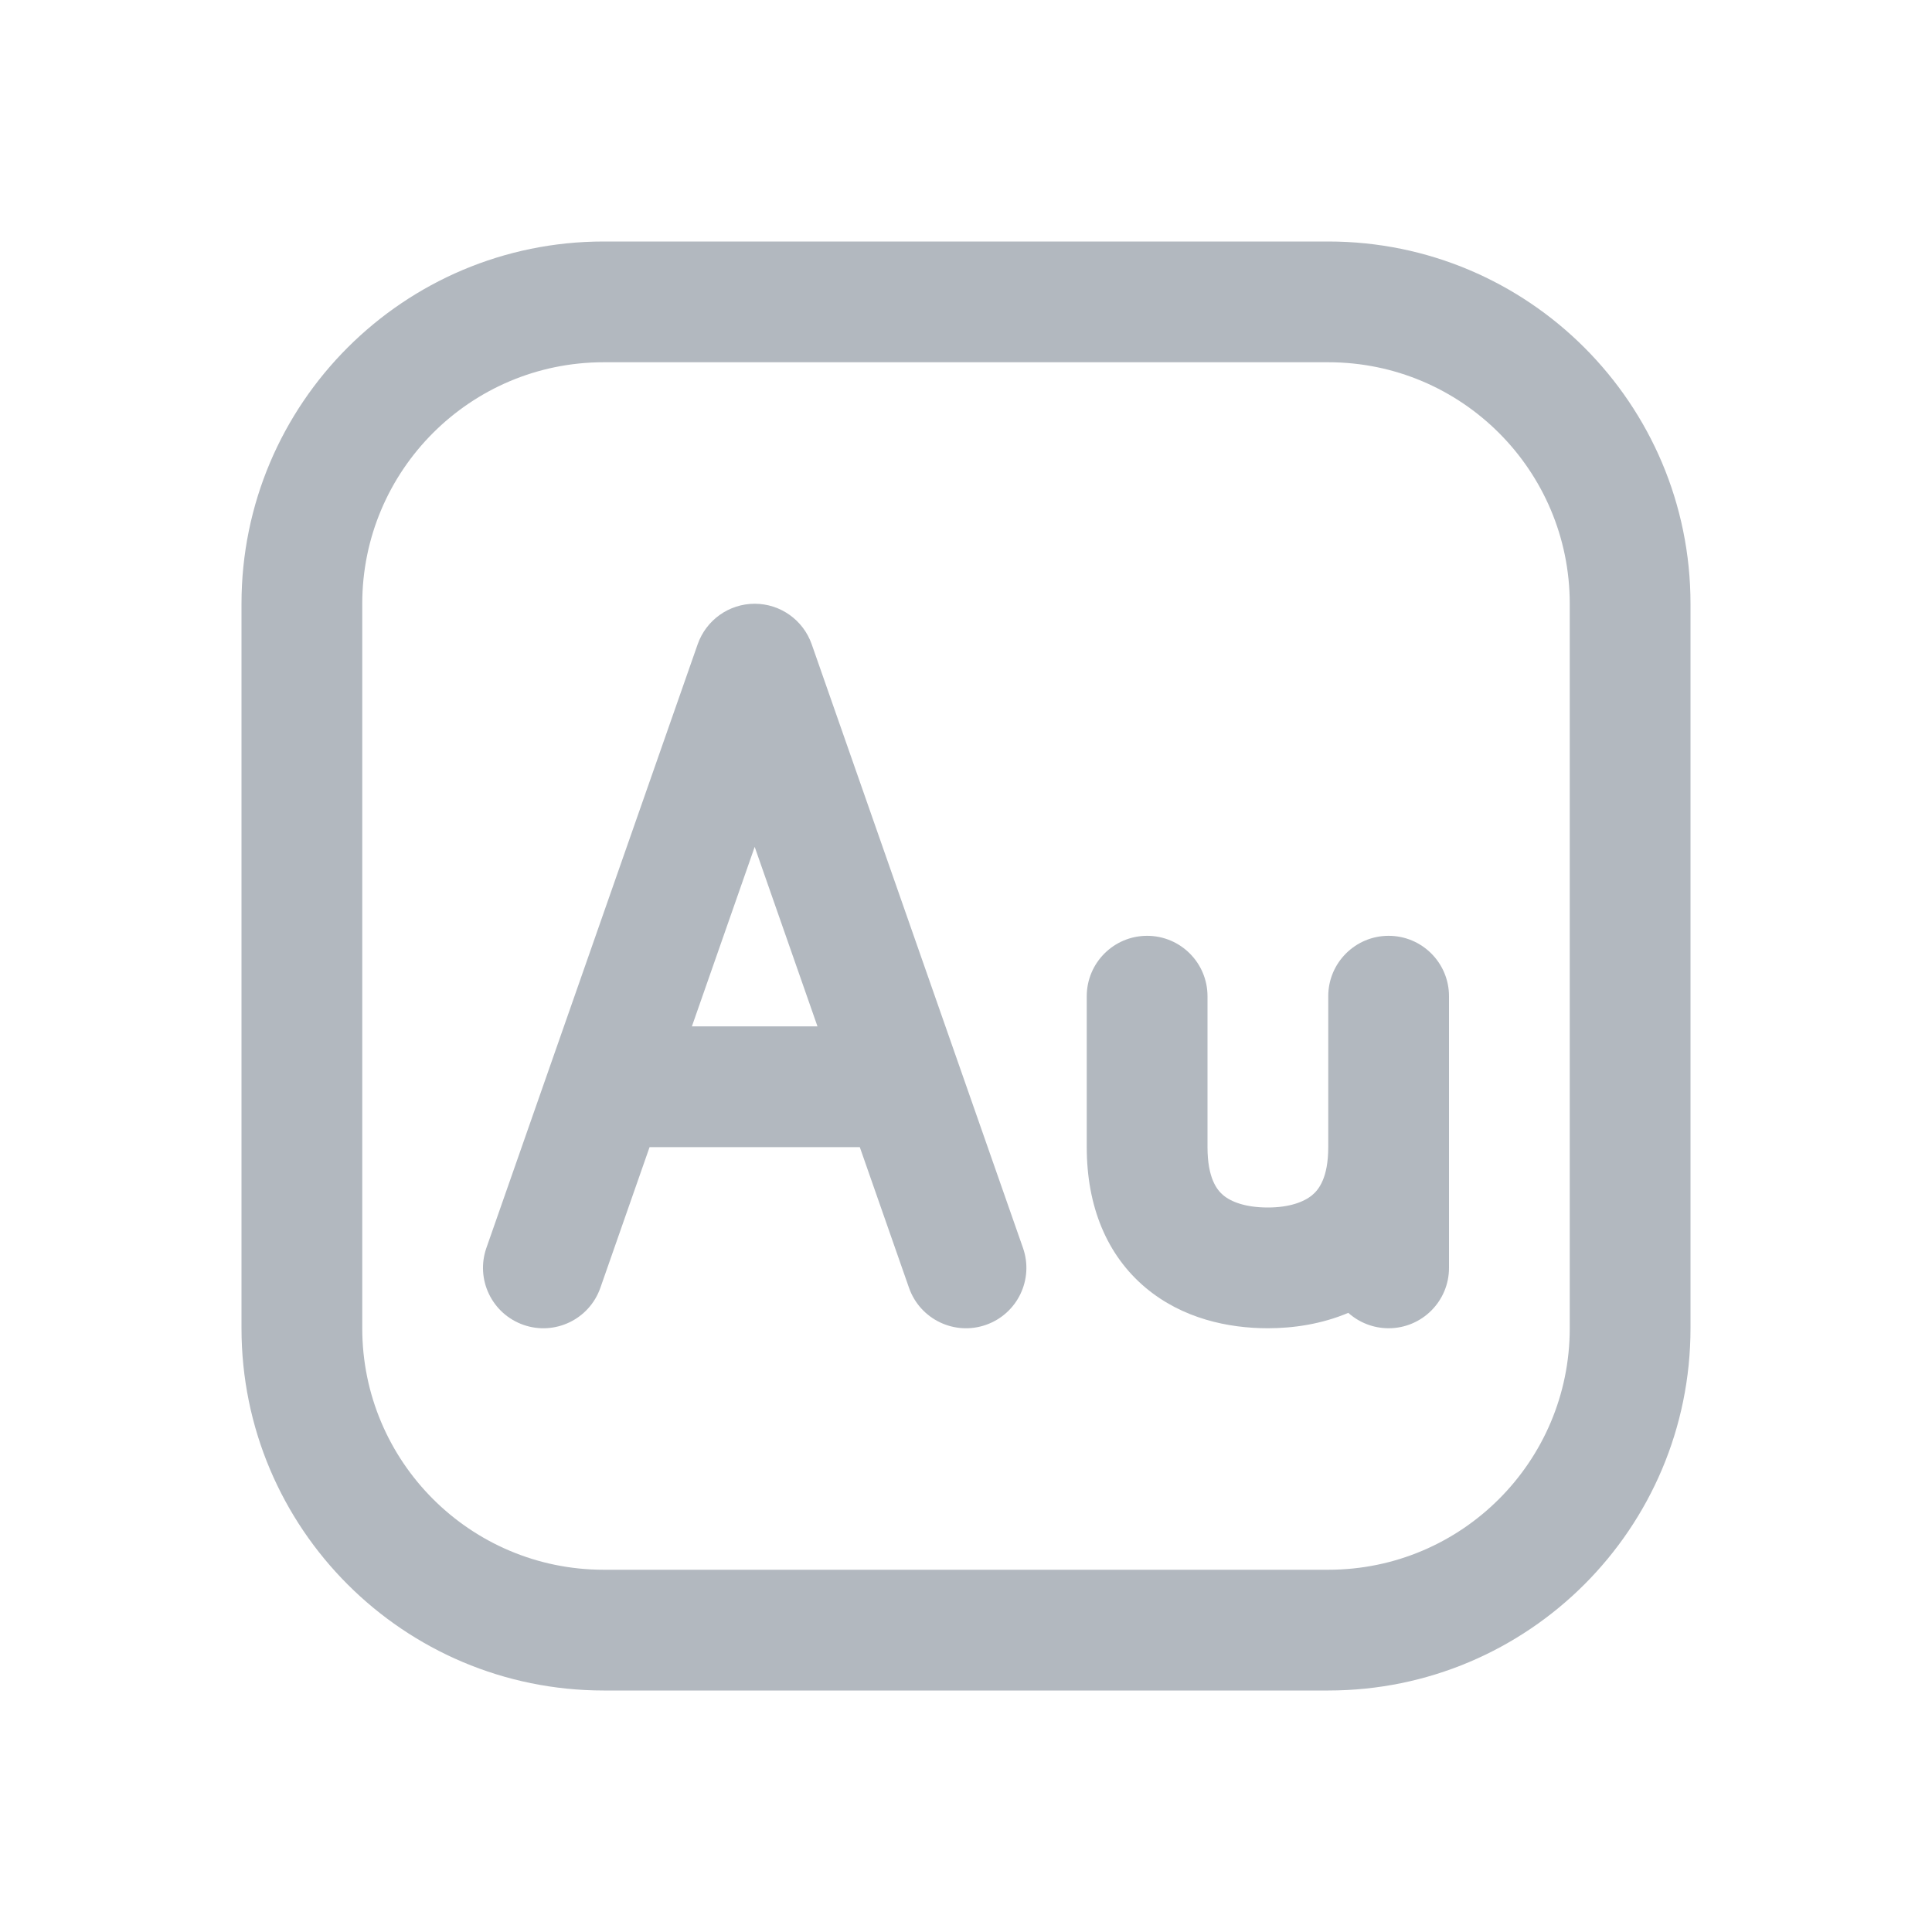
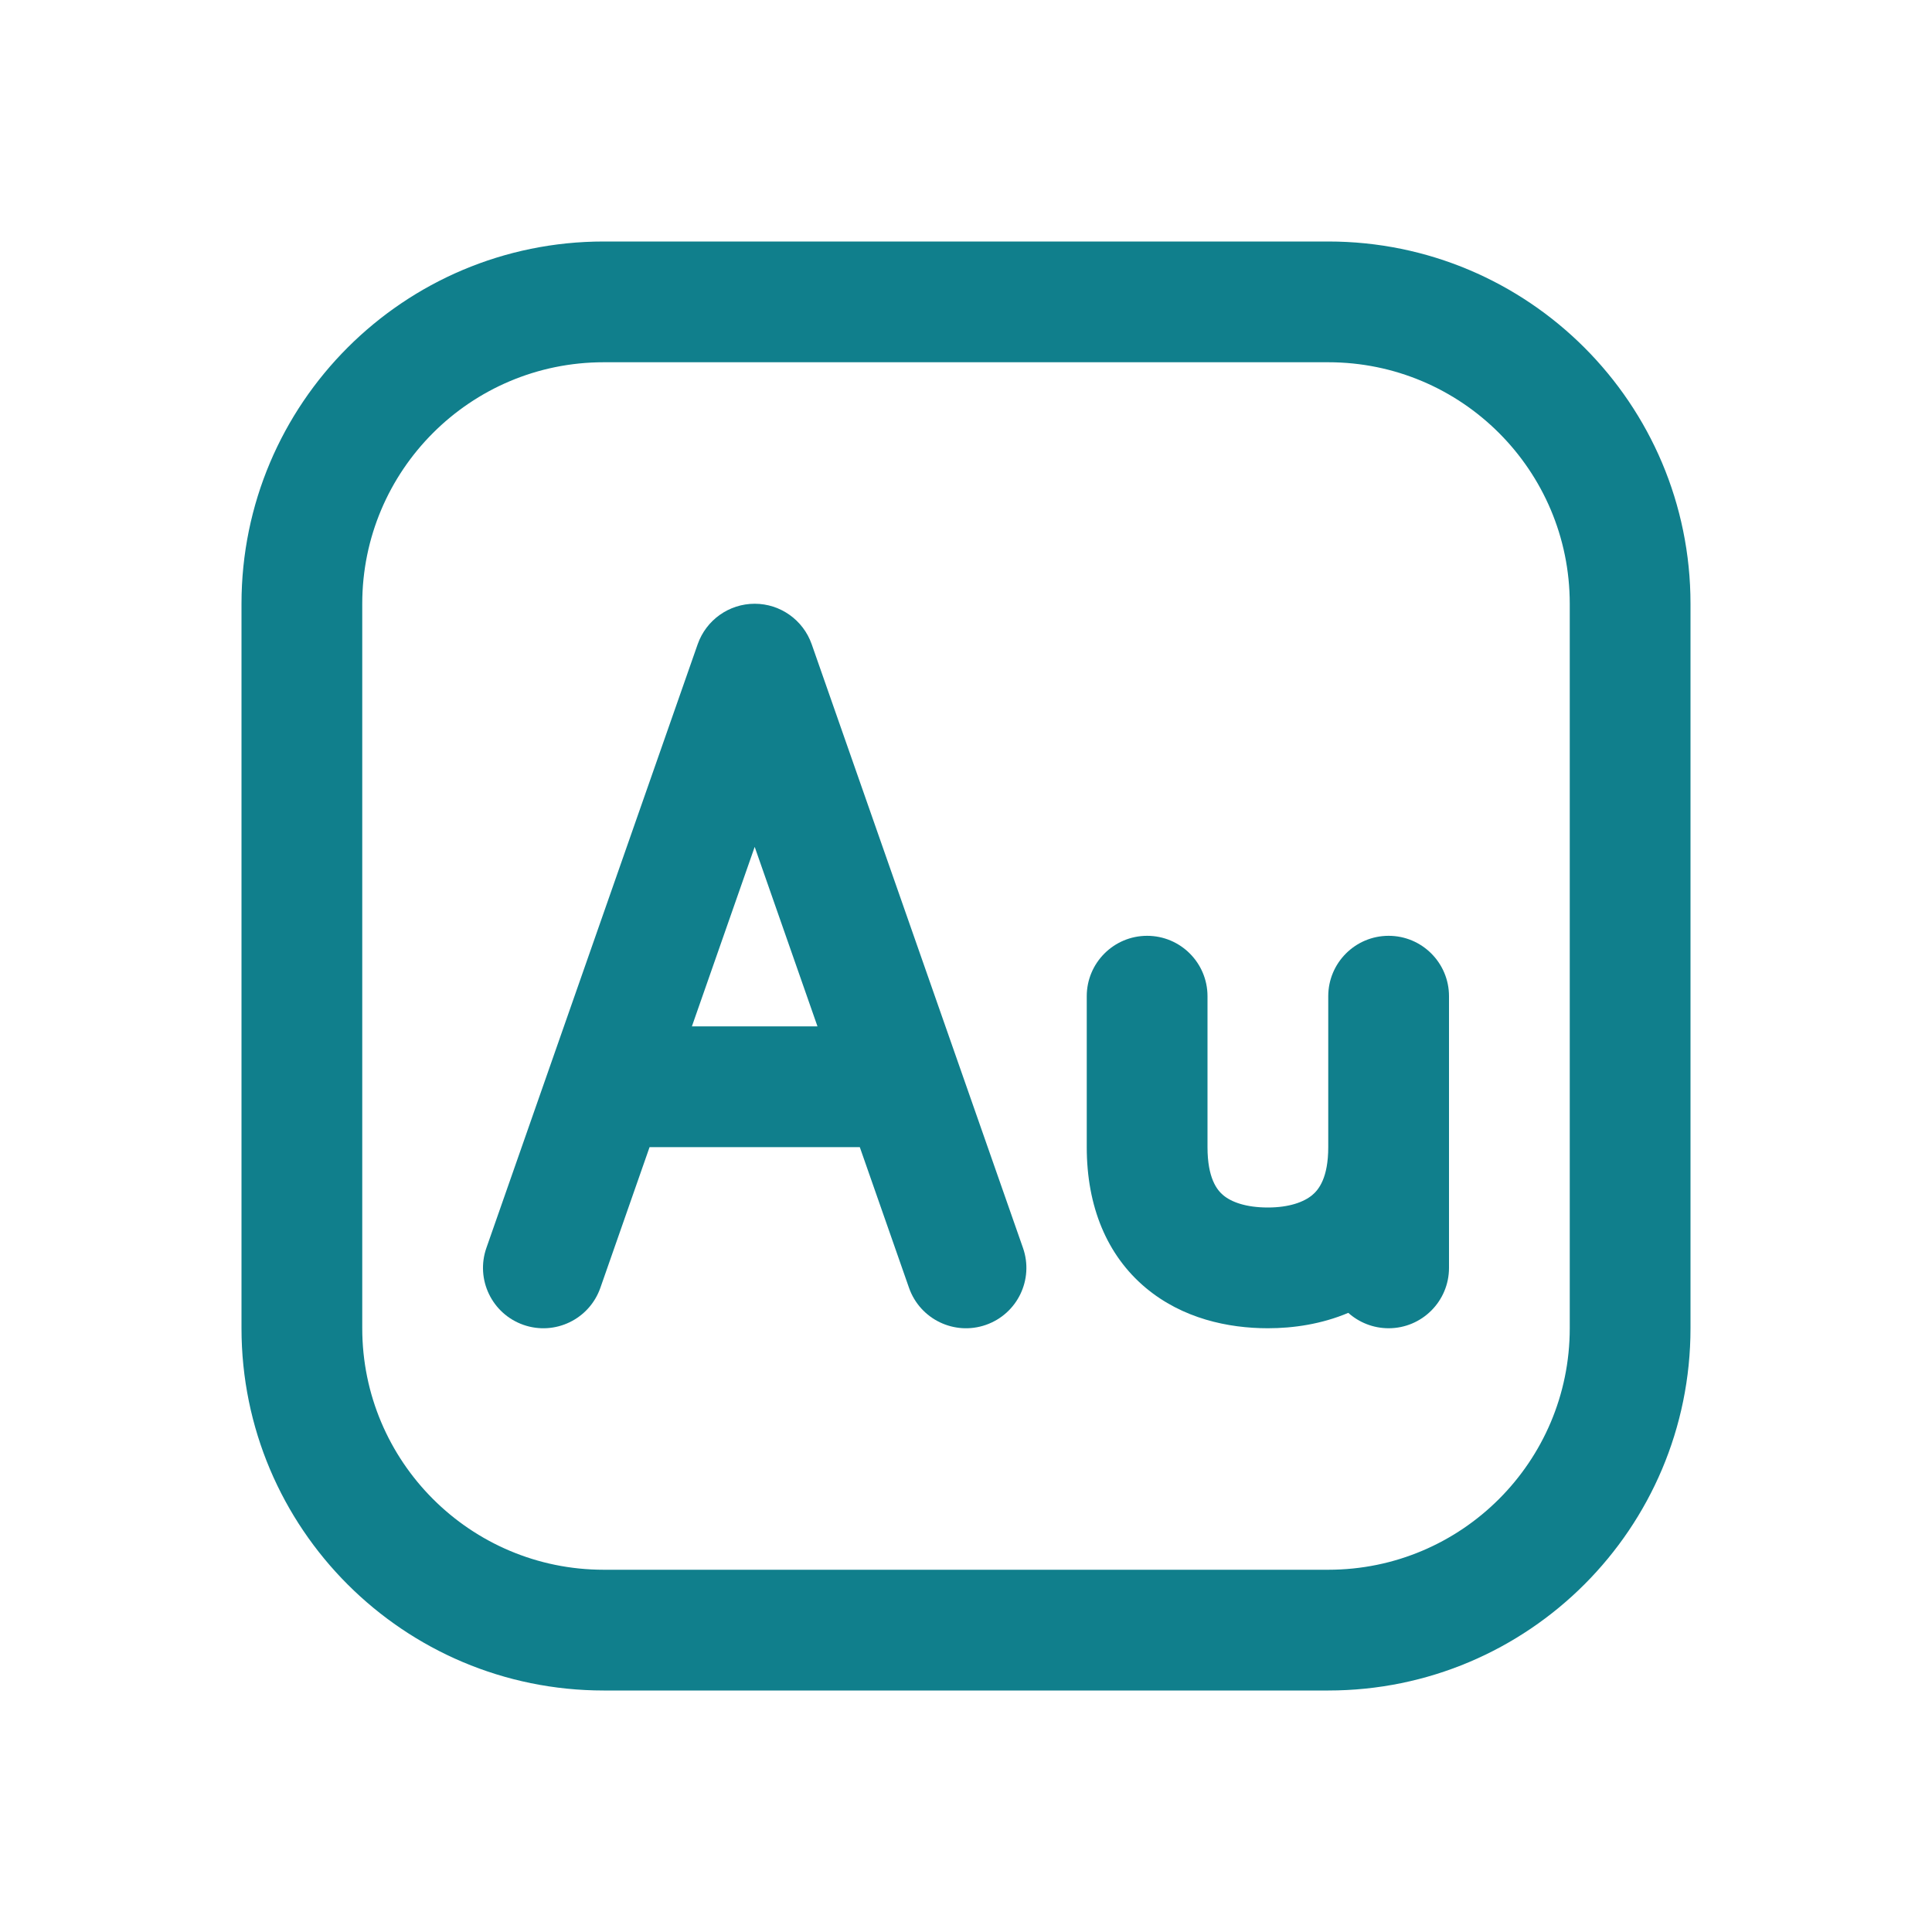
<svg xmlns="http://www.w3.org/2000/svg" width="32" height="32" viewBox="0 0 32 32" fill="none">
-   <path fill-rule="evenodd" clip-rule="evenodd" d="M12.5 10C12.925 10 13.303 10.269 13.444 10.67L16.944 20.67C17.126 21.191 16.852 21.761 16.33 21.944C15.809 22.126 15.239 21.852 15.056 21.33L14.241 19H10.759L9.944 21.33C9.761 21.852 9.191 22.126 8.67 21.944C8.148 21.761 7.874 21.191 8.056 20.67L11.556 10.67C11.697 10.269 12.075 10 12.5 10ZM13.54 17L12.5 14.027L11.46 17H13.54Z" fill="#B2B8BF" />
-   <path d="M20 16.5C20 15.948 19.552 15.5 19 15.5C18.448 15.5 18 15.948 18 16.5L18 19C18 19.984 18.333 20.79 18.975 21.329C19.586 21.841 20.345 22 21 22C21.422 22 21.889 21.932 22.332 21.745C22.509 21.903 22.744 22 23 22C23.552 22 24 21.552 24 21V16.5C24 15.948 23.552 15.5 23 15.5C22.448 15.5 22 15.948 22 16.5V19C22 19.509 21.842 19.705 21.735 19.794C21.596 19.91 21.351 20 21 20C20.636 20 20.394 19.909 20.26 19.796C20.158 19.71 20 19.516 20 19L20 16.5Z" fill="#B2B8BF" />
-   <path fill-rule="evenodd" clip-rule="evenodd" d="M4 10C4 6.686 6.686 4 10 4H22C25.314 4 28 6.686 28 10V22C28 25.314 25.314 28 22 28H10C6.686 28 4 25.314 4 22V10ZM10 6H22C24.209 6 26 7.791 26 10V22C26 24.209 24.209 26 22 26H10C7.791 26 6 24.209 6 22V10C6 7.791 7.791 6 10 6Z" fill="#B2B8BF" />
+   <path fill-rule="evenodd" clip-rule="evenodd" d="M12.5 10C12.925 10 13.303 10.269 13.444 10.67L16.944 20.67C17.126 21.191 16.852 21.761 16.33 21.944C15.809 22.126 15.239 21.852 15.056 21.33L14.241 19H10.759L9.944 21.33C9.761 21.852 9.191 22.126 8.67 21.944C8.148 21.761 7.874 21.191 8.056 20.67L11.556 10.67C11.697 10.269 12.075 10 12.5 10ZM13.54 17L12.5 14.027L11.46 17H13.54Z" fill="#107F8C" />
+   <path d="M20 16.5C20 15.948 19.552 15.5 19 15.5C18.448 15.5 18 15.948 18 16.5L18 19C18 19.984 18.333 20.79 18.975 21.329C19.586 21.841 20.345 22 21 22C21.422 22 21.889 21.932 22.332 21.745C22.509 21.903 22.744 22 23 22C23.552 22 24 21.552 24 21V16.5C24 15.948 23.552 15.5 23 15.5C22.448 15.5 22 15.948 22 16.5V19C22 19.509 21.842 19.705 21.735 19.794C21.596 19.91 21.351 20 21 20C20.636 20 20.394 19.909 20.26 19.796C20.158 19.71 20 19.516 20 19L20 16.5Z" fill="#107F8C" />
+   <path fill-rule="evenodd" clip-rule="evenodd" d="M4 10C4 6.686 6.686 4 10 4H22C25.314 4 28 6.686 28 10V22C28 25.314 25.314 28 22 28H10C6.686 28 4 25.314 4 22V10ZM10 6H22C24.209 6 26 7.791 26 10V22C26 24.209 24.209 26 22 26H10C7.791 26 6 24.209 6 22V10C6 7.791 7.791 6 10 6Z" fill="#107F8C" />
</svg>
